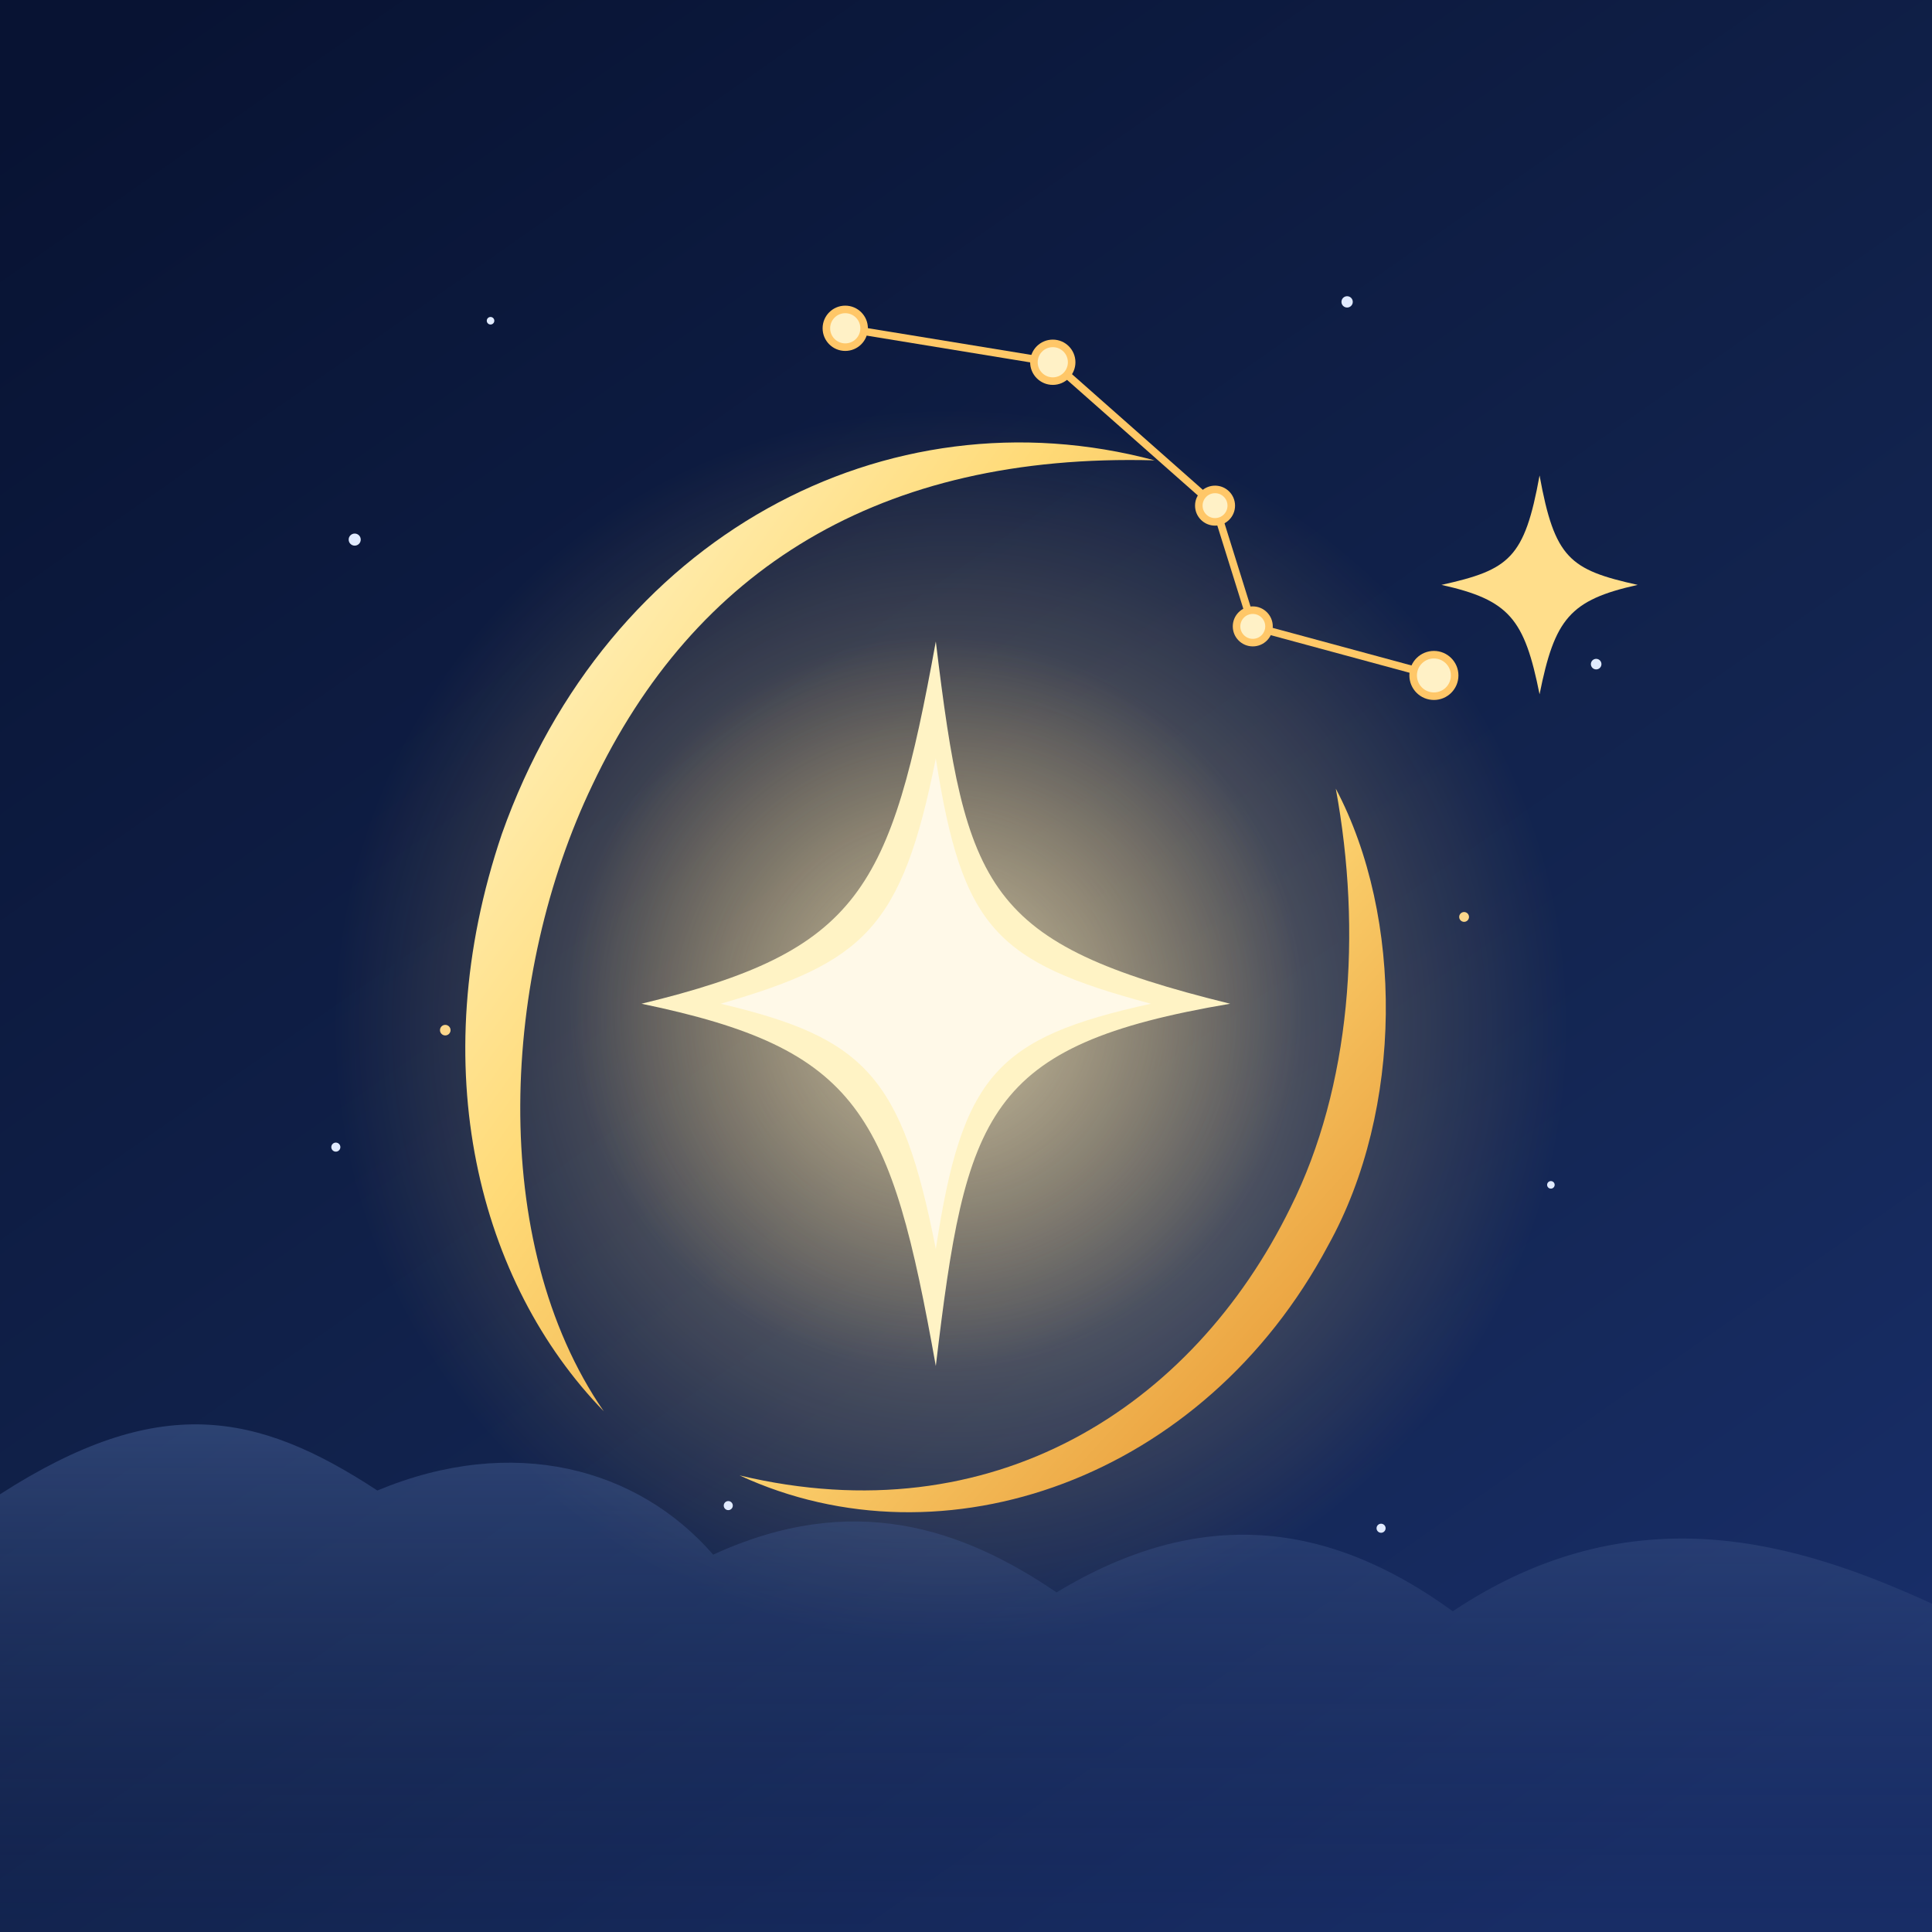
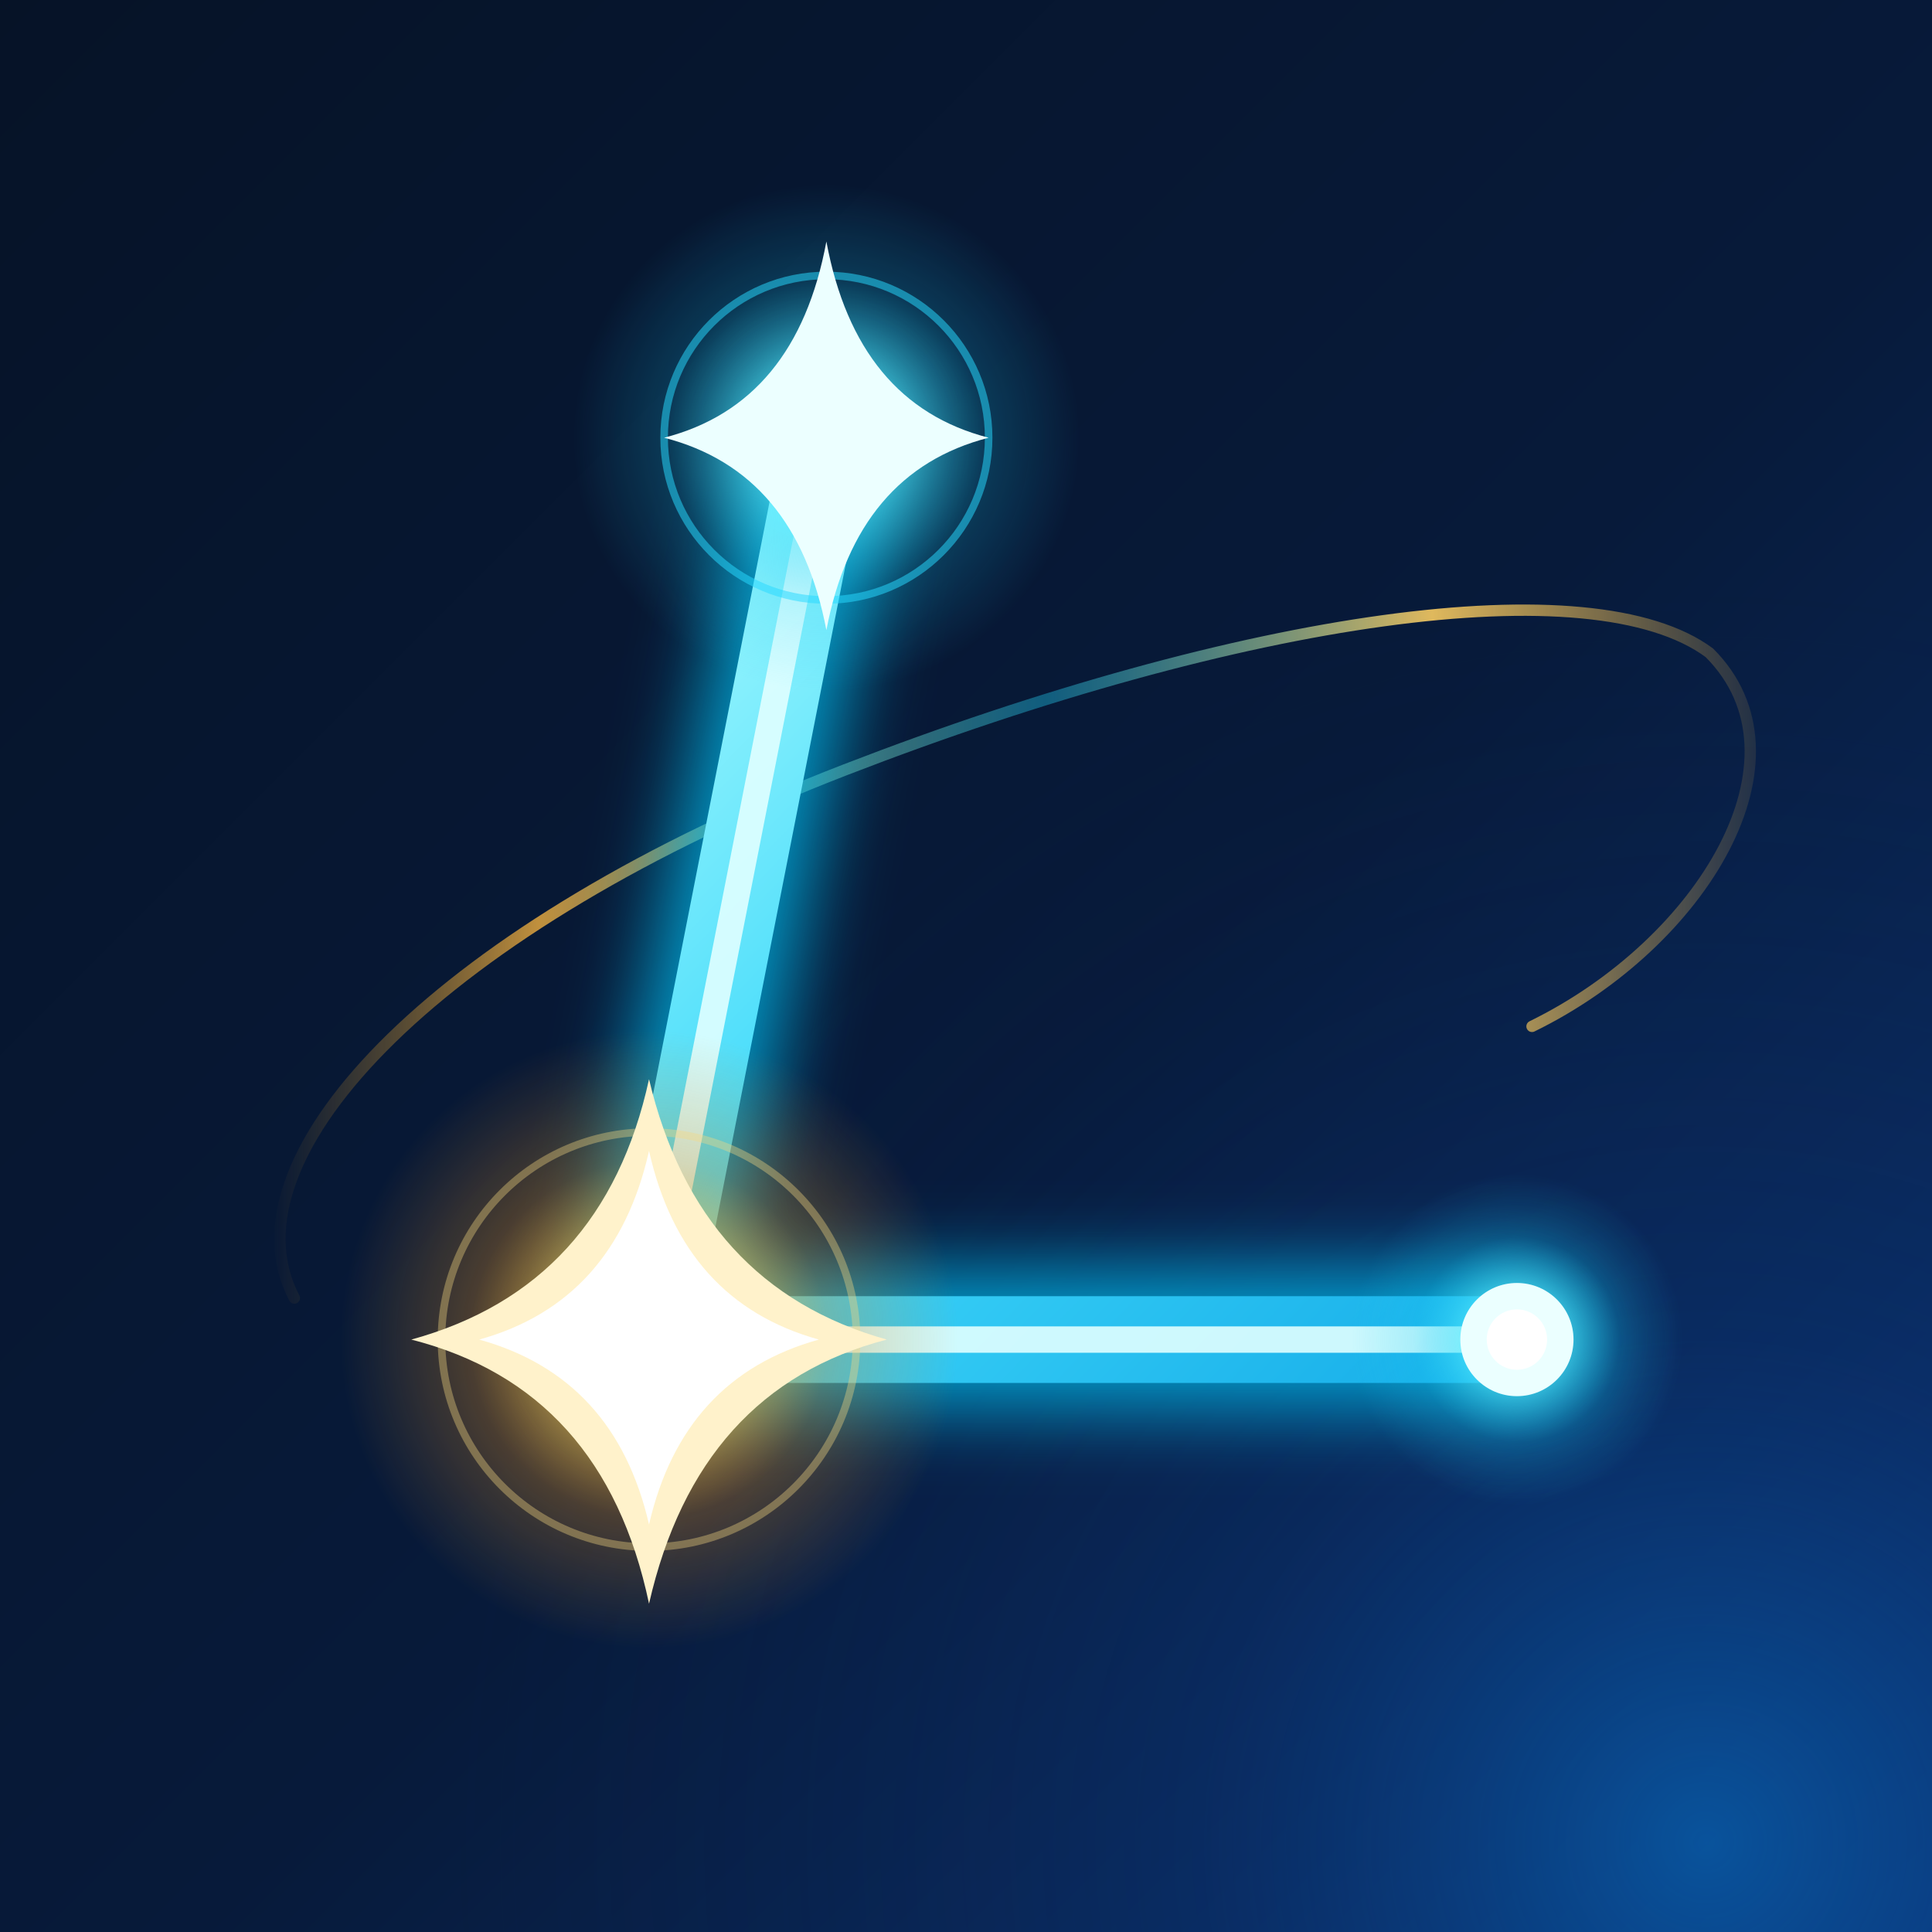
- <svg xmlns="http://www.w3.org/2000/svg" viewBox="0 0 512 512" role="img" aria-label="Lumen, étoile et constellation">
+ <svg xmlns="http://www.w3.org/2000/svg" width="512" height="512" viewBox="0 0 512 512" role="img" aria-labelledby="title desc">
  <defs>
-     <linearGradient id="sky" x1=".1" y1="0" x2=".8" y2="1">
-       <stop stop-color="#081333" />
-       <stop offset=".66" stop-color="#132551" />
-       <stop offset="1" stop-color="#182e69" />
+     <linearGradient id="bg" x2="1" y2="1">
+       <stop stop-color="#061327" />
+       <stop offset=".55" stop-color="#071a3a" />
+       <stop offset="1" stop-color="#0b3270" />
    </linearGradient>
-     <linearGradient id="gold" x1=".15" y1=".15" x2=".85" y2=".86">
-       <stop stop-color="#fff0b8" />
-       <stop offset=".38" stop-color="#ffda77" />
-       <stop offset="1" stop-color="#e89c39" />
+     <radialGradient id="nebula" cx=".88" cy=".95" r=".65">
+       <stop stop-color="#086abd" stop-opacity=".62" />
+       <stop offset=".4" stop-color="#0b3c88" stop-opacity=".22" />
+       <stop offset="1" stop-color="#091a40" stop-opacity="0" />
+     </radialGradient>
+     <linearGradient id="beam" x2="1" y2="1">
+       <stop stop-color="#b7ffff" />
+       <stop offset=".45" stop-color="#42dafa" />
+       <stop offset="1" stop-color="#17aee9" />
    </linearGradient>
-     <radialGradient id="glow">
-       <stop stop-color="#ffefbf" stop-opacity=".52" />
-       <stop offset="1" stop-color="#ffcc63" stop-opacity="0" />
+     <linearGradient id="orbit" x2="1" y2="0">
+       <stop stop-color="#a67825" stop-opacity="0" />
+       <stop offset=".18" stop-color="#e1a53f" stop-opacity=".85" />
+       <stop offset=".52" stop-color="#1cb0d5" stop-opacity=".45" />
+       <stop offset=".78" stop-color="#f7ca61" stop-opacity=".9" />
+       <stop offset="1" stop-color="#efb84c" stop-opacity=".1" />
+     </linearGradient>
+     <radialGradient id="goldHalo">
+       <stop stop-color="#fff5cf" />
+       <stop offset=".24" stop-color="#f9d45a" stop-opacity=".82" />
+       <stop offset=".58" stop-color="#d88a22" stop-opacity=".32" />
+       <stop offset="1" stop-color="#d88a22" stop-opacity="0" />
    </radialGradient>
-     <linearGradient id="cloud" x1="0" y1="0" x2="0" y2="1">
-       <stop stop-color="#49649b" stop-opacity=".5" />
-       <stop offset="1" stop-color="#14234e" stop-opacity=".13" />
-     </linearGradient>
+     <radialGradient id="cyanHalo">
+       <stop stop-color="#f3ffff" stop-opacity=".95" />
+       <stop offset=".25" stop-color="#5af0ff" stop-opacity=".74" />
+       <stop offset=".62" stop-color="#19c9f1" stop-opacity=".2" />
+       <stop offset="1" stop-color="#19c9f1" stop-opacity="0" />
+     </radialGradient>
+     <filter id="glow" x="-80%" y="-80%" width="260%" height="260%">
+       <feGaussianBlur stdDeviation="10" />
+     </filter>
  </defs>
-   <rect width="512" height="512" fill="url(#sky)" />
-   <circle cx="252" cy="272" r="165" fill="url(#glow)" />
-   <g fill="#e1ebff">
-     <circle cx="94" cy="143" r="1.6" />
-     <circle cx="130" cy="85" r="1" />
-     <circle cx="357" cy="80" r="1.5" />
-     <circle cx="423" cy="176" r="1.4" />
-     <circle cx="89" cy="304" r="1.2" />
-     <circle cx="411" cy="314" r="1" />
-     <circle cx="366" cy="405" r="1.2" />
-     <circle cx="193" cy="399" r="1.2" />
+   <g>
+     <rect width="512" height="512" fill="url(#bg)" />
+     <rect width="512" height="512" fill="url(#nebula)" />
+     <path d="M78 344C58 306 118 245 224 204S422 150 453 173C481 201 451 250 406 272" fill="none" stroke="url(#orbit)" stroke-width="3" stroke-linecap="round" />
+     <path d="M219 116L172 355L402 355" fill="none" stroke="#00c7fa" stroke-width="36" stroke-linejoin="round" stroke-linecap="round" opacity=".75" filter="url(#glow)" />
+     <path d="M219 116L172 355L402 355" fill="none" stroke="url(#beam)" stroke-width="23" stroke-linejoin="round" stroke-linecap="round" />
+     <path d="M219 116L172 355L402 355" fill="none" stroke="#e0ffff" stroke-width="7" stroke-linejoin="round" stroke-linecap="round" opacity=".9" />
+     <circle cx="219" cy="116" r="67" fill="url(#cyanHalo)" />
+     <circle cx="219" cy="116" r="43" fill="none" stroke="#28d9ff" stroke-opacity=".52" stroke-width="2" />
+     <path d="M219 64Q227 107 262 116Q227 125 219 167Q211 125 176 116Q211 107 219 64Z" fill="#ecffff" />
+     <circle cx="172" cy="355" r="82" fill="url(#goldHalo)" />
+     <circle cx="172" cy="355" r="55" fill="none" stroke="#f4d982" stroke-opacity=".38" stroke-width="2" />
+     <path d="M172 286Q185 341 235 355Q185 368 172 425Q160 368 109 355Q160 341 172 286Z" fill="#fff2cb" />
+     <path d="M172 305Q181 345 217 355Q181 365 172 404Q163 365 127 355Q163 345 172 305Z" fill="#fff" />
+     <circle cx="402" cy="355" r="44" fill="url(#cyanHalo)" />
+     <circle cx="402" cy="355" r="15" fill="#ebffff" />
+     <circle cx="402" cy="355" r="8" fill="#fff" />
  </g>
-   <g fill="#fdd88b">
-     <circle cx="152" cy="189" r="1.5" />
-     <circle cx="388" cy="243" r="1.3" />
-     <circle cx="118" cy="273" r="1.4" />
-   </g>
-   <path d="M306 122C235 103 161 142 133 221c-21 62-6 119 27 153C129 329 133 258 157 208c27-57 76-88 149-86Z" fill="url(#gold)" />
-   <path d="M354 209c18 34 18 85-2 121-33 62-102 86-156 61 67 16 120-18 146-71 16-32 19-73 12-111Z" fill="url(#gold)" />
-   <circle cx="248" cy="266" r="97" fill="url(#glow)" />
-   <path d="M248 170c8 66 13 80 78 96-65 11-70 29-78 96-12-67-20-84-78-96 58-14 66-30 78-96Z" fill="#fff3c5" />
-   <path d="M248 201c7 45 16 54 57 65-41 9-50 19-57 65-9-46-19-56-57-65 38-11 48-20 57-65Z" fill="#fff9e8" />
-   <g stroke="#ffc867" stroke-width="2" stroke-linecap="round" stroke-linejoin="round" fill="none">
-     <path d="M224 87 279 96 322 134 332 166 380 179" />
-   </g>
-   <g fill="#fff1c6" stroke="#ffc768" stroke-width="2">
-     <circle cx="224" cy="87" r="5" />
-     <circle cx="279" cy="96" r="5" />
-     <circle cx="322" cy="134" r="4.3" />
-     <circle cx="332" cy="166" r="4.3" />
-     <circle cx="380" cy="179" r="5.5" />
-   </g>
-   <path d="M408 126c4 22 8 25 26 29-18 4-22 9-26 29-4-20-8-25-26-29 18-4 22-7 26-29Z" fill="#ffde8b" />
-   <path d="M0 396c42-27 68-22 100-1 36-15 69-6 89 17 37-17 66-7 91 10 38-23 72-19 105 5 48-32 92-18 127-2v87H0Z" fill="url(#cloud)" />
</svg>
